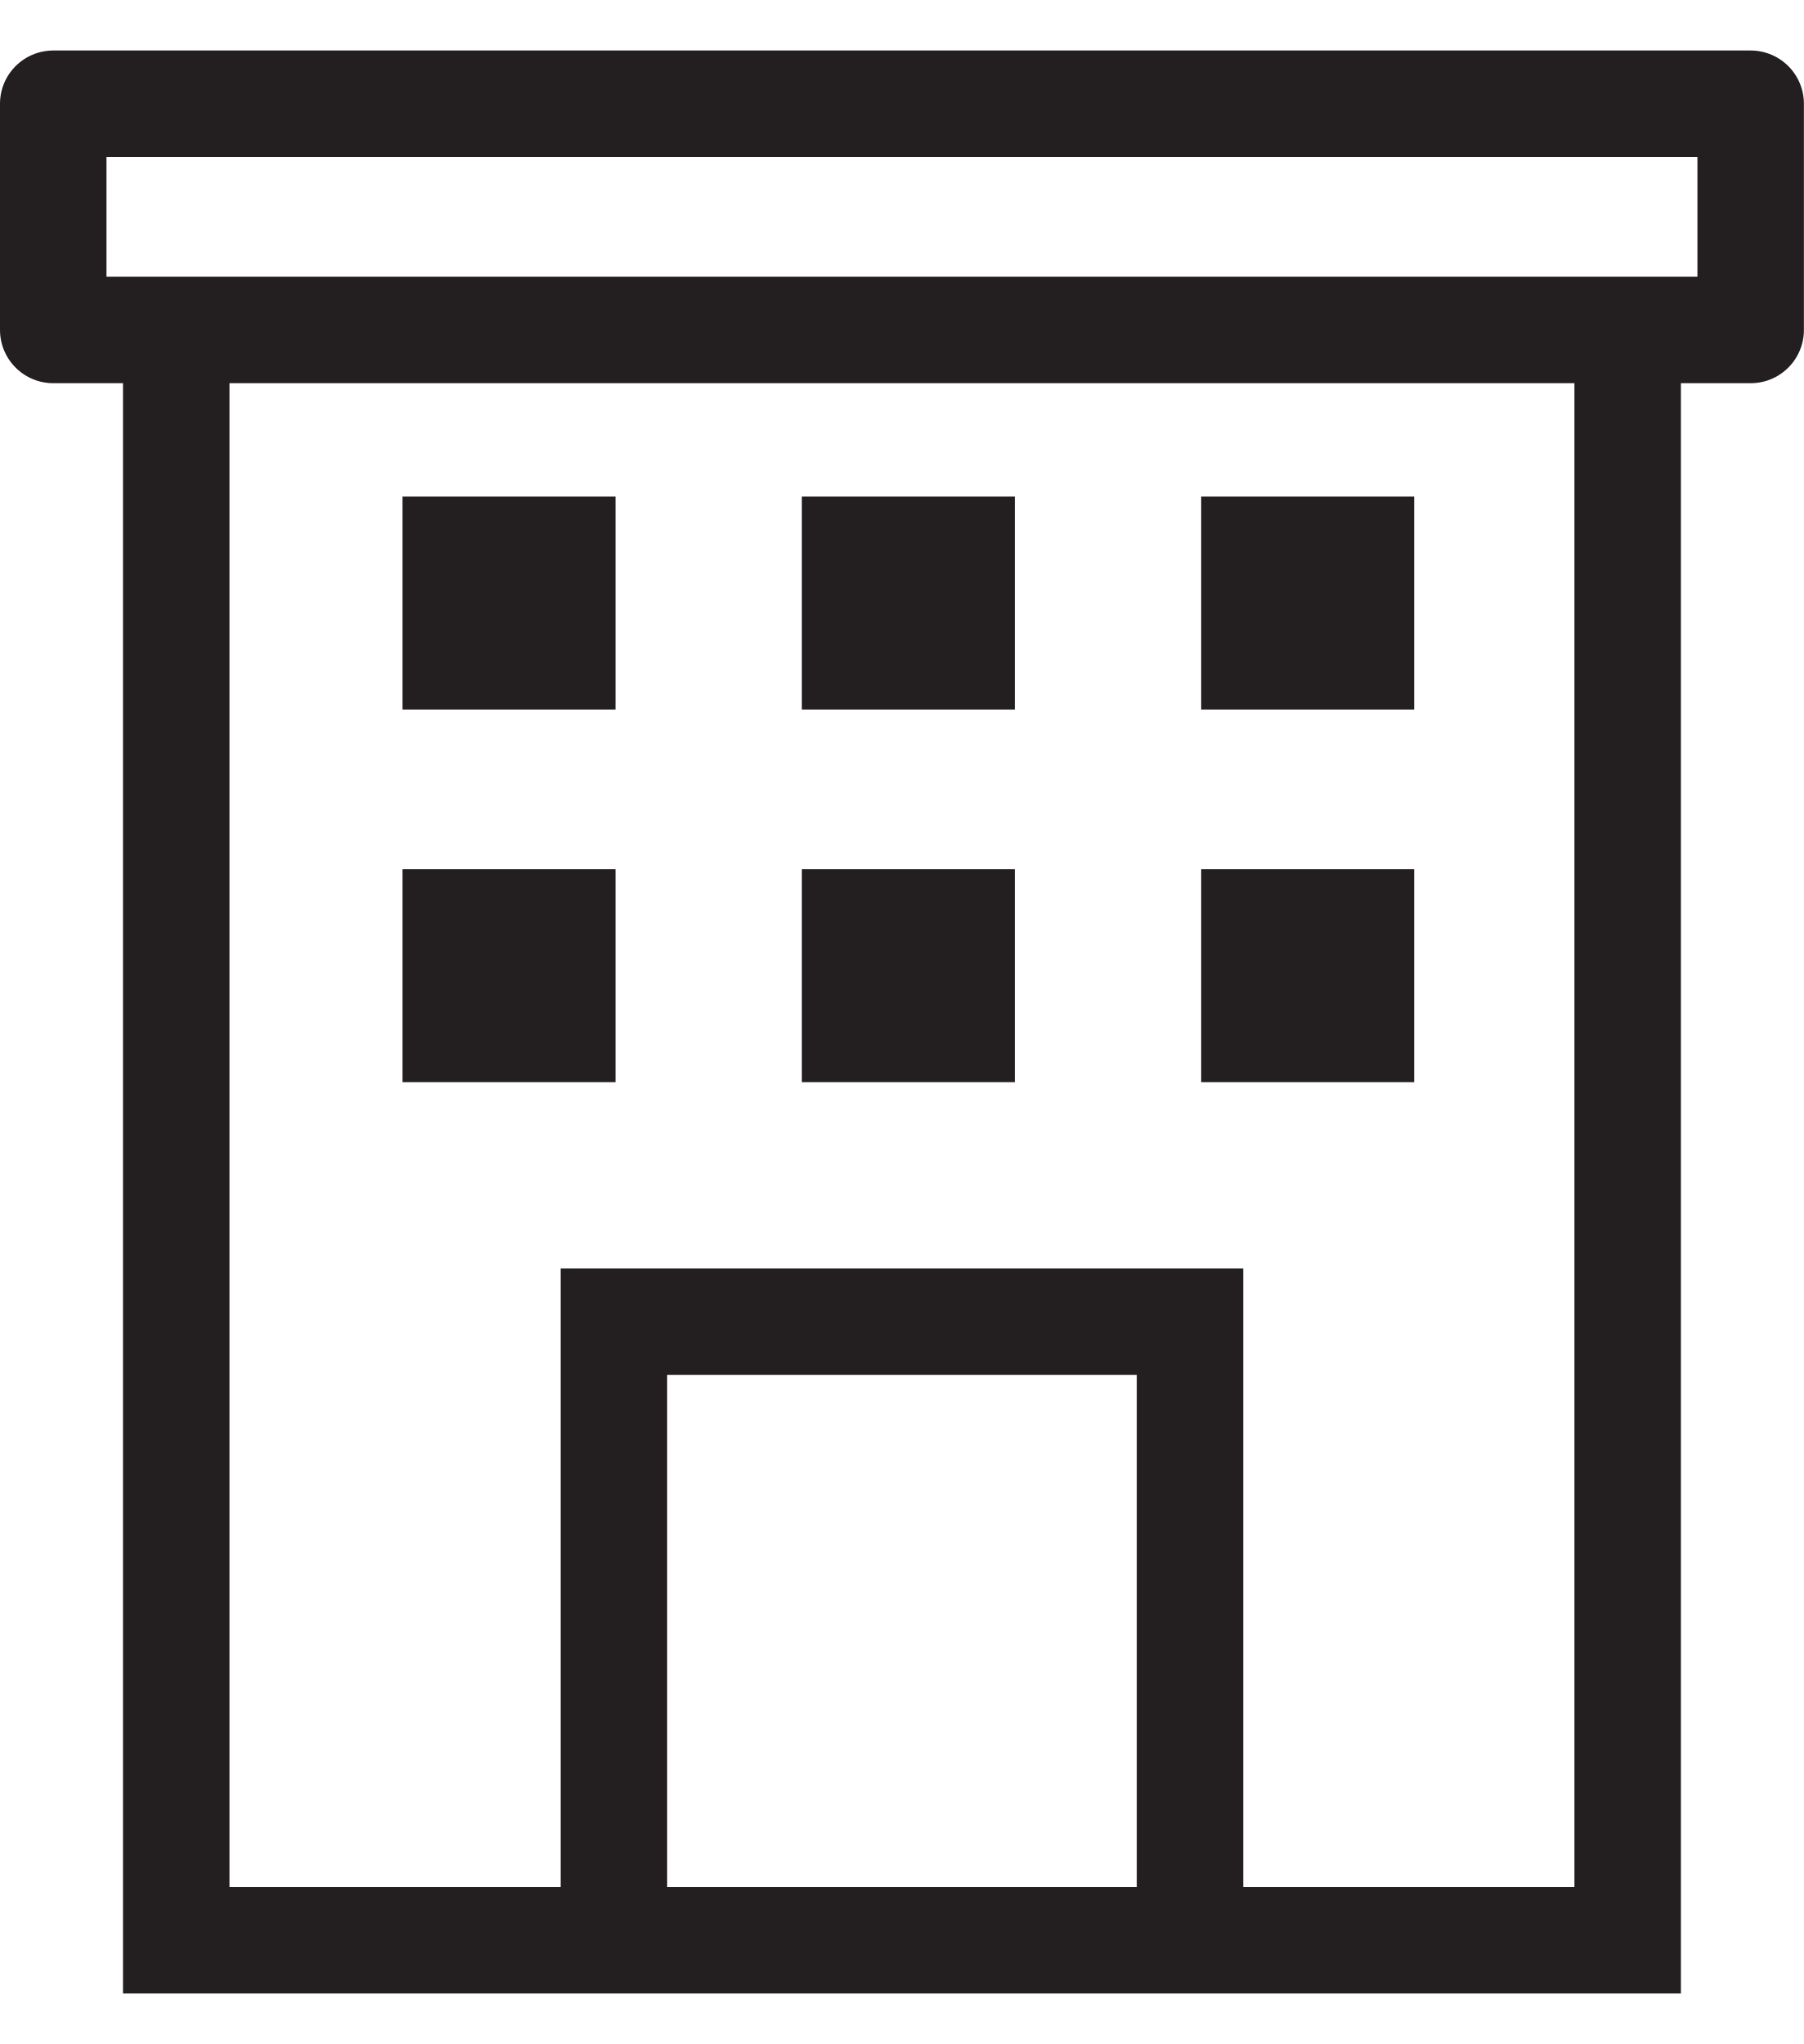
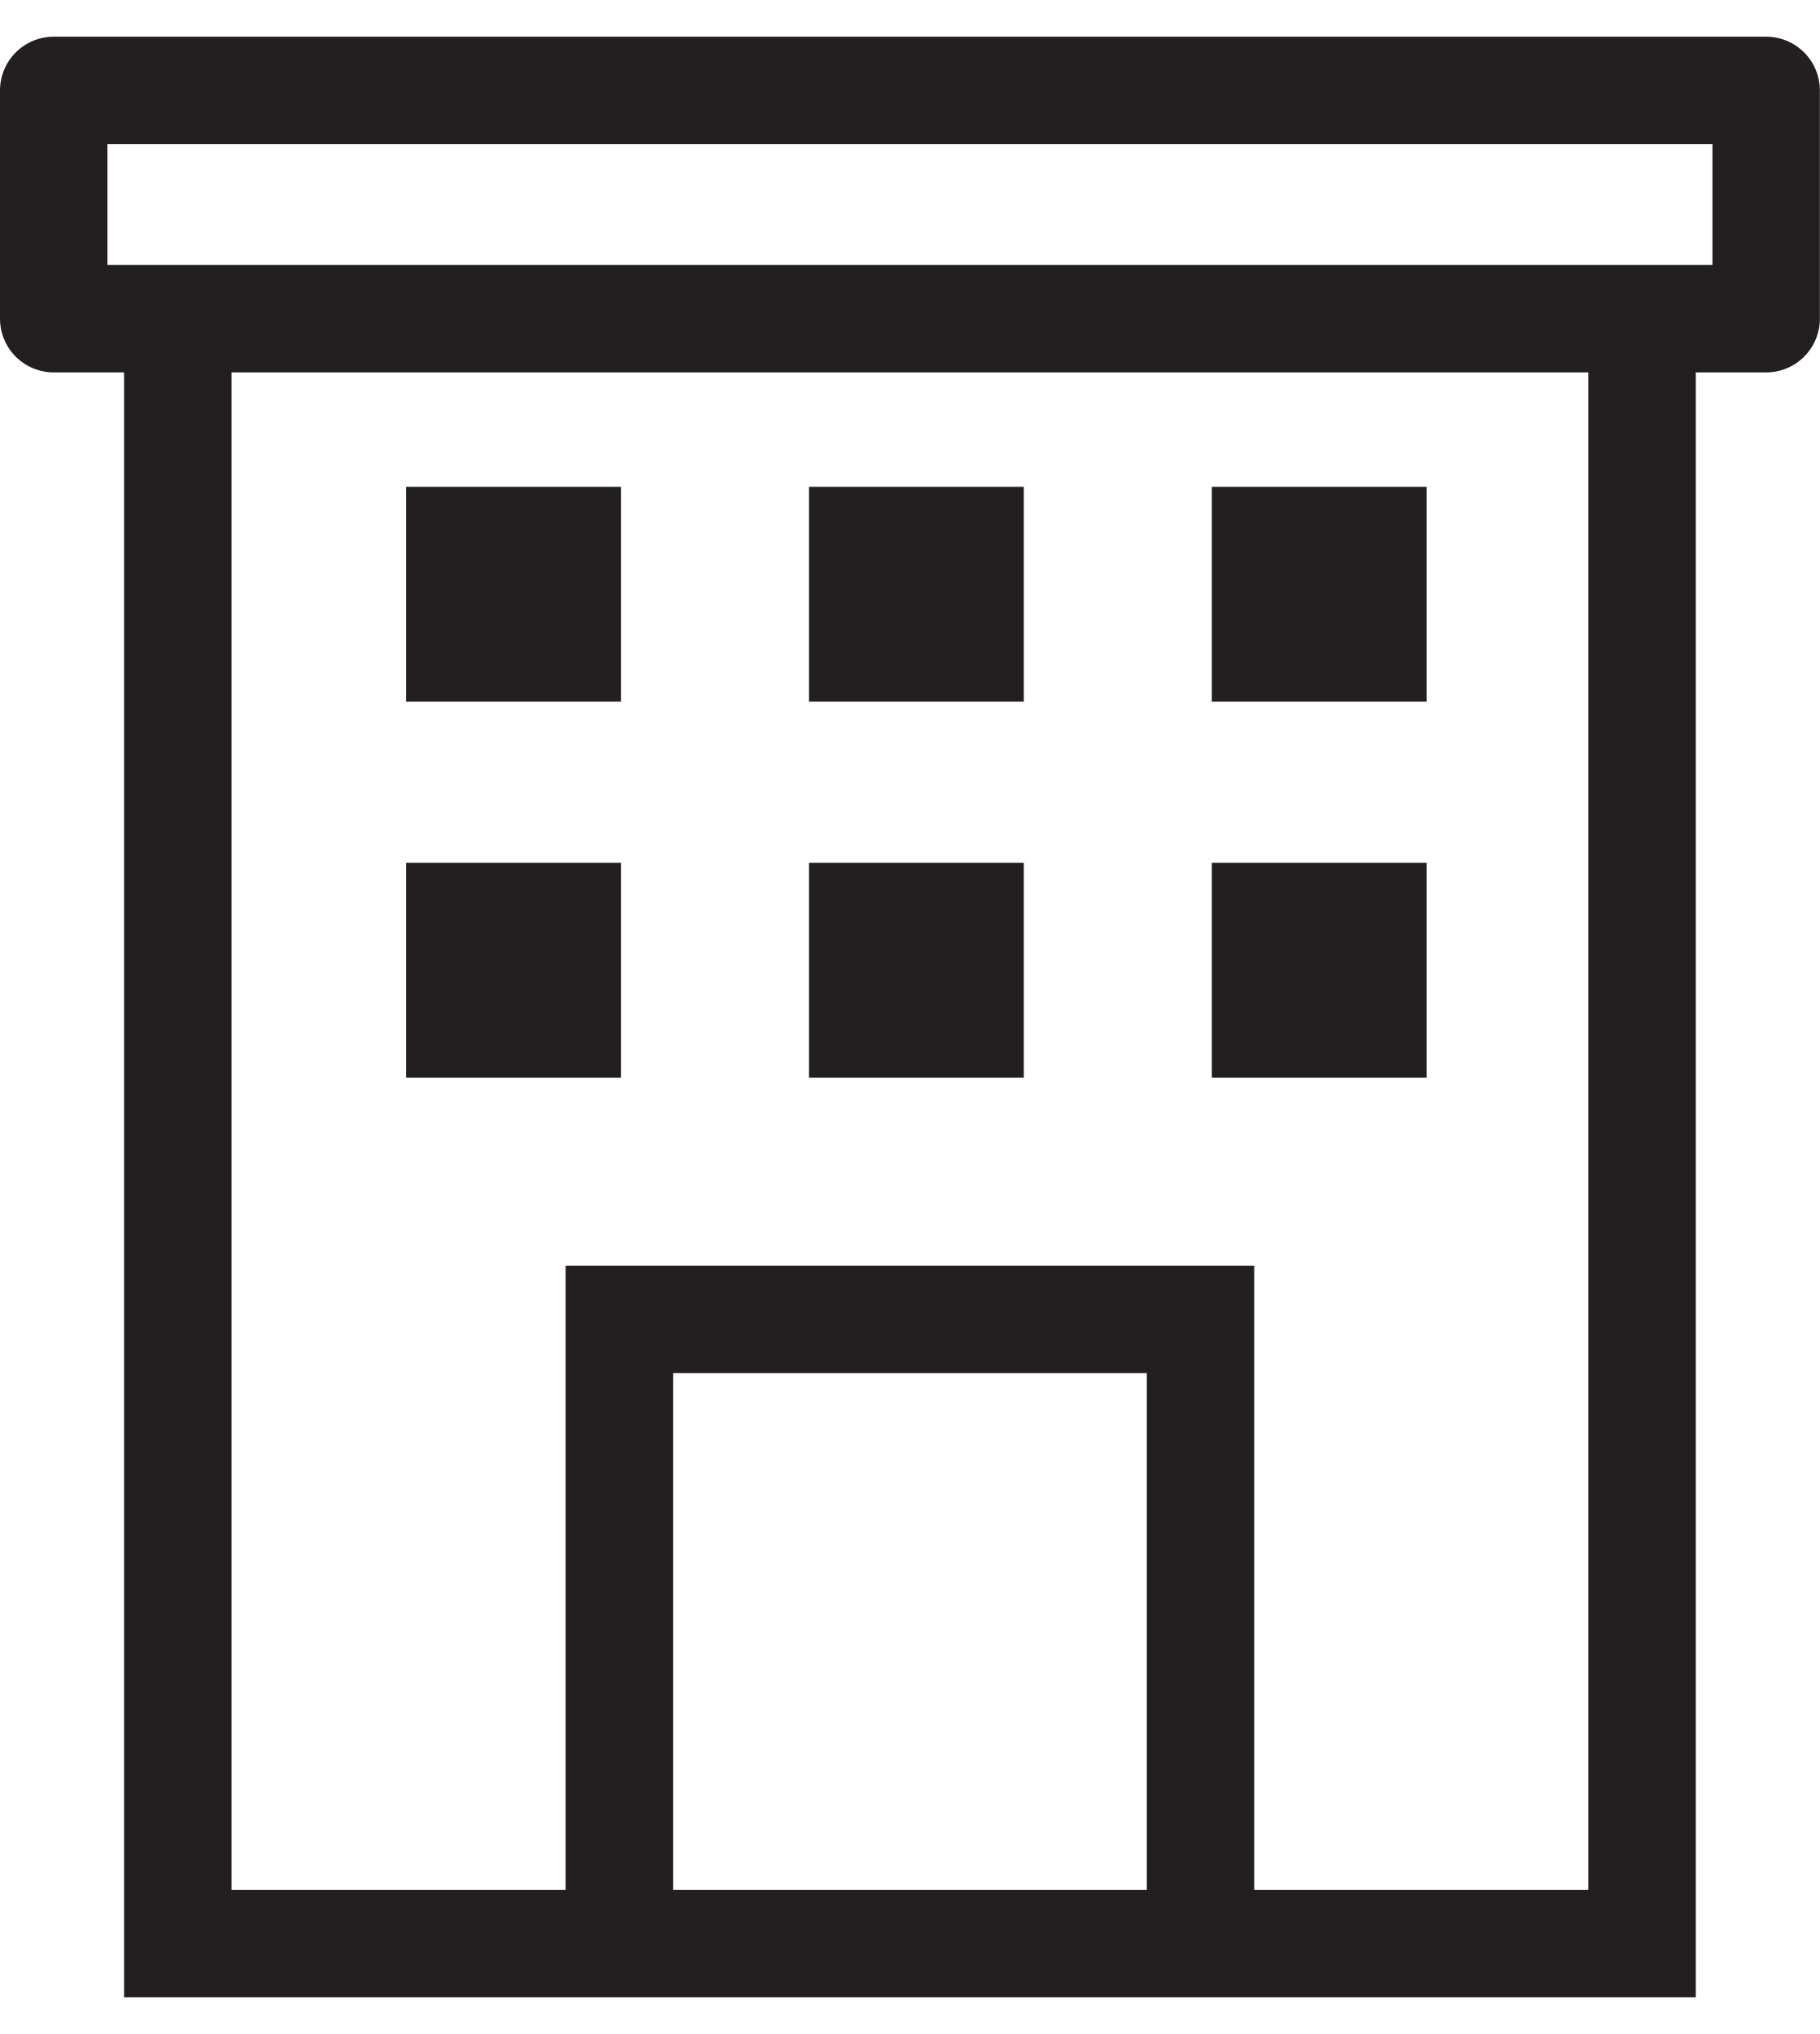
- <svg xmlns="http://www.w3.org/2000/svg" width="30px" height="34px" viewBox="0 0 33.88 36.5">
+ <svg xmlns="http://www.w3.org/2000/svg" width="34px" height="38px" viewBox="0 0 33.88 36.5">
  <defs>
    <style>.cls-1{fill:#231f20;}.cls-2,.cls-3{fill:none;stroke:#231f20;stroke-width:2px;}.cls-2{stroke-miterlimit:10;}.cls-3{stroke-linejoin:round;}</style>
  </defs>
  <g id="Layer_2" data-name="Layer 2">
    <g id="Layer_1-2" data-name="Layer 1">
      <rect class="cls-1" x="7.56" y="8.38" width="4" height="4" />
      <rect class="cls-1" x="15.06" y="8.38" width="4" height="4" />
      <rect class="cls-1" x="22.56" y="8.38" width="4" height="4" />
      <rect class="cls-1" x="7.56" y="15.38" width="4" height="4" />
      <rect class="cls-1" x="15.06" y="15.38" width="4" height="4" />
      <rect class="cls-1" x="22.56" y="15.38" width="4" height="4" />
      <polyline class="cls-2" points="30.57 5.26 30.57 35.5 3.31 35.5 3.31 5.26" />
      <polyline class="cls-2" points="11.53 35.5 11.53 23.88 22.35 23.88 22.35 35.5" />
      <rect class="cls-3" x="1" y="1" width="31.88" height="4.25" />
    </g>
  </g>
</svg>
